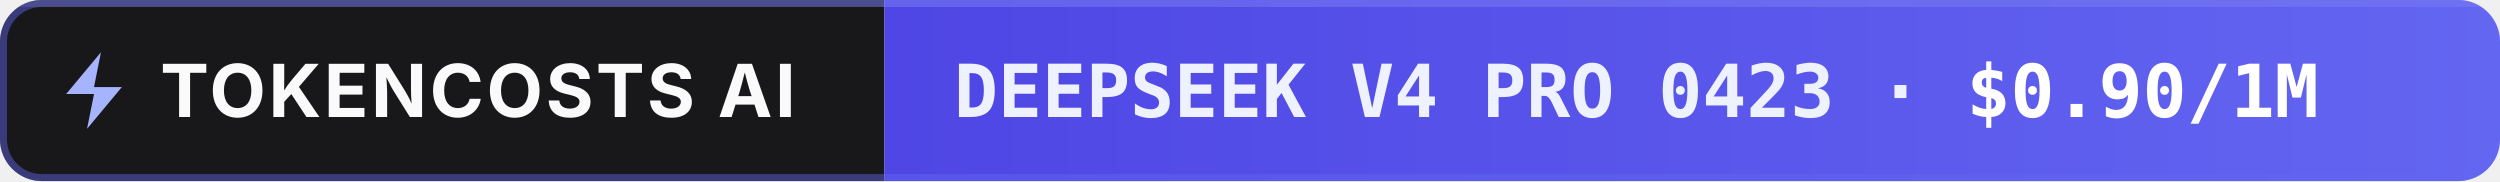
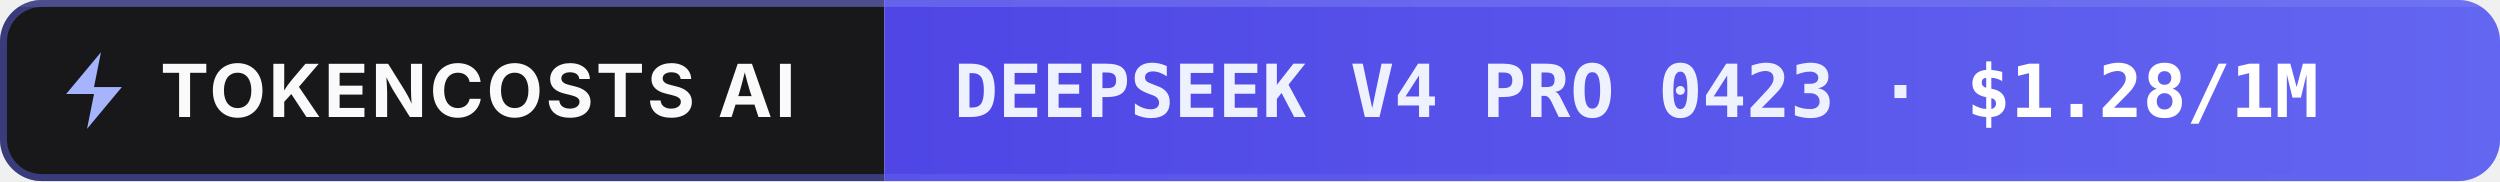
- <svg xmlns="http://www.w3.org/2000/svg" width="359" height="26" viewBox="0 0 359 26" role="img" aria-label="TokenCosts AI: DeepSeek V4 Pro 0423 $0.90 / $1.50 per 1M">
+ <svg xmlns="http://www.w3.org/2000/svg" width="359" height="26" viewBox="0 0 359 26" role="img" aria-label="TokenCosts AI: DeepSeek V4 Pro 0423 $1.28 / $2.56 per 1M">
  <defs>
    <linearGradient id="indigo-grad-deepseek-v4-pro-input" x1="0%" y1="0%" x2="100%" y2="0%">
      <stop offset="0%" stop-color="#4F46E5" />
      <stop offset="100%" stop-color="#6366F1" />
    </linearGradient>
    <clipPath id="clip-indigo-deepseek-v4-pro-input">
      <rect width="359" height="26" rx="6" />
    </clipPath>
  </defs>
  <g clip-path="url(#clip-indigo-deepseek-v4-pro-input)">
    <rect x="0" y="0" width="127" height="26" fill="#18181B" />
    <rect x="127" y="0" width="232" height="26" fill="url(#indigo-grad-deepseek-v4-pro-input)" />
    <rect x="0" y="0" width="359" height="1" fill="#FFFFFF" fill-opacity="0.14" />
    <path d="M14.5 7.5L9.5 13.5H13.5L12.5 18.5L17.5 12.5H13.5L14.5 7.5Z" fill="#A5B4FC" />
  </g>
  <rect x="0.5" y="0.5" width="358" height="25" rx="5.5" fill="none" stroke="#6366F1" stroke-opacity="0.45" stroke-width="1" />
  <g font-family="Inter, -apple-system, BlinkMacSystemFont, 'Segoe UI', Roboto, sans-serif" font-size="10.5" font-weight="700" letter-spacing="0.4" text-rendering="geometricPrecision">
    <text x="23" y="16.8" fill="#FAFAFA">TOKENCOSTS AI</text>
  </g>
  <g font-family="'JetBrains Mono', ui-monospace, SFMono-Regular, Menlo, monospace" font-size="10.5" font-weight="600" text-rendering="geometricPrecision">
-     <text x="137" y="16.8" fill="#EEF2FF">DEEPSEEK V4 PRO 0423 · <tspan fill="#FFFFFF" font-weight="700">$0.90/1M</tspan>
+     <text x="137" y="16.8" fill="#EEF2FF">DEEPSEEK V4 PRO 0423 · <tspan fill="#FFFFFF" font-weight="700">$1.28/1M</tspan>
    </text>
  </g>
</svg>
